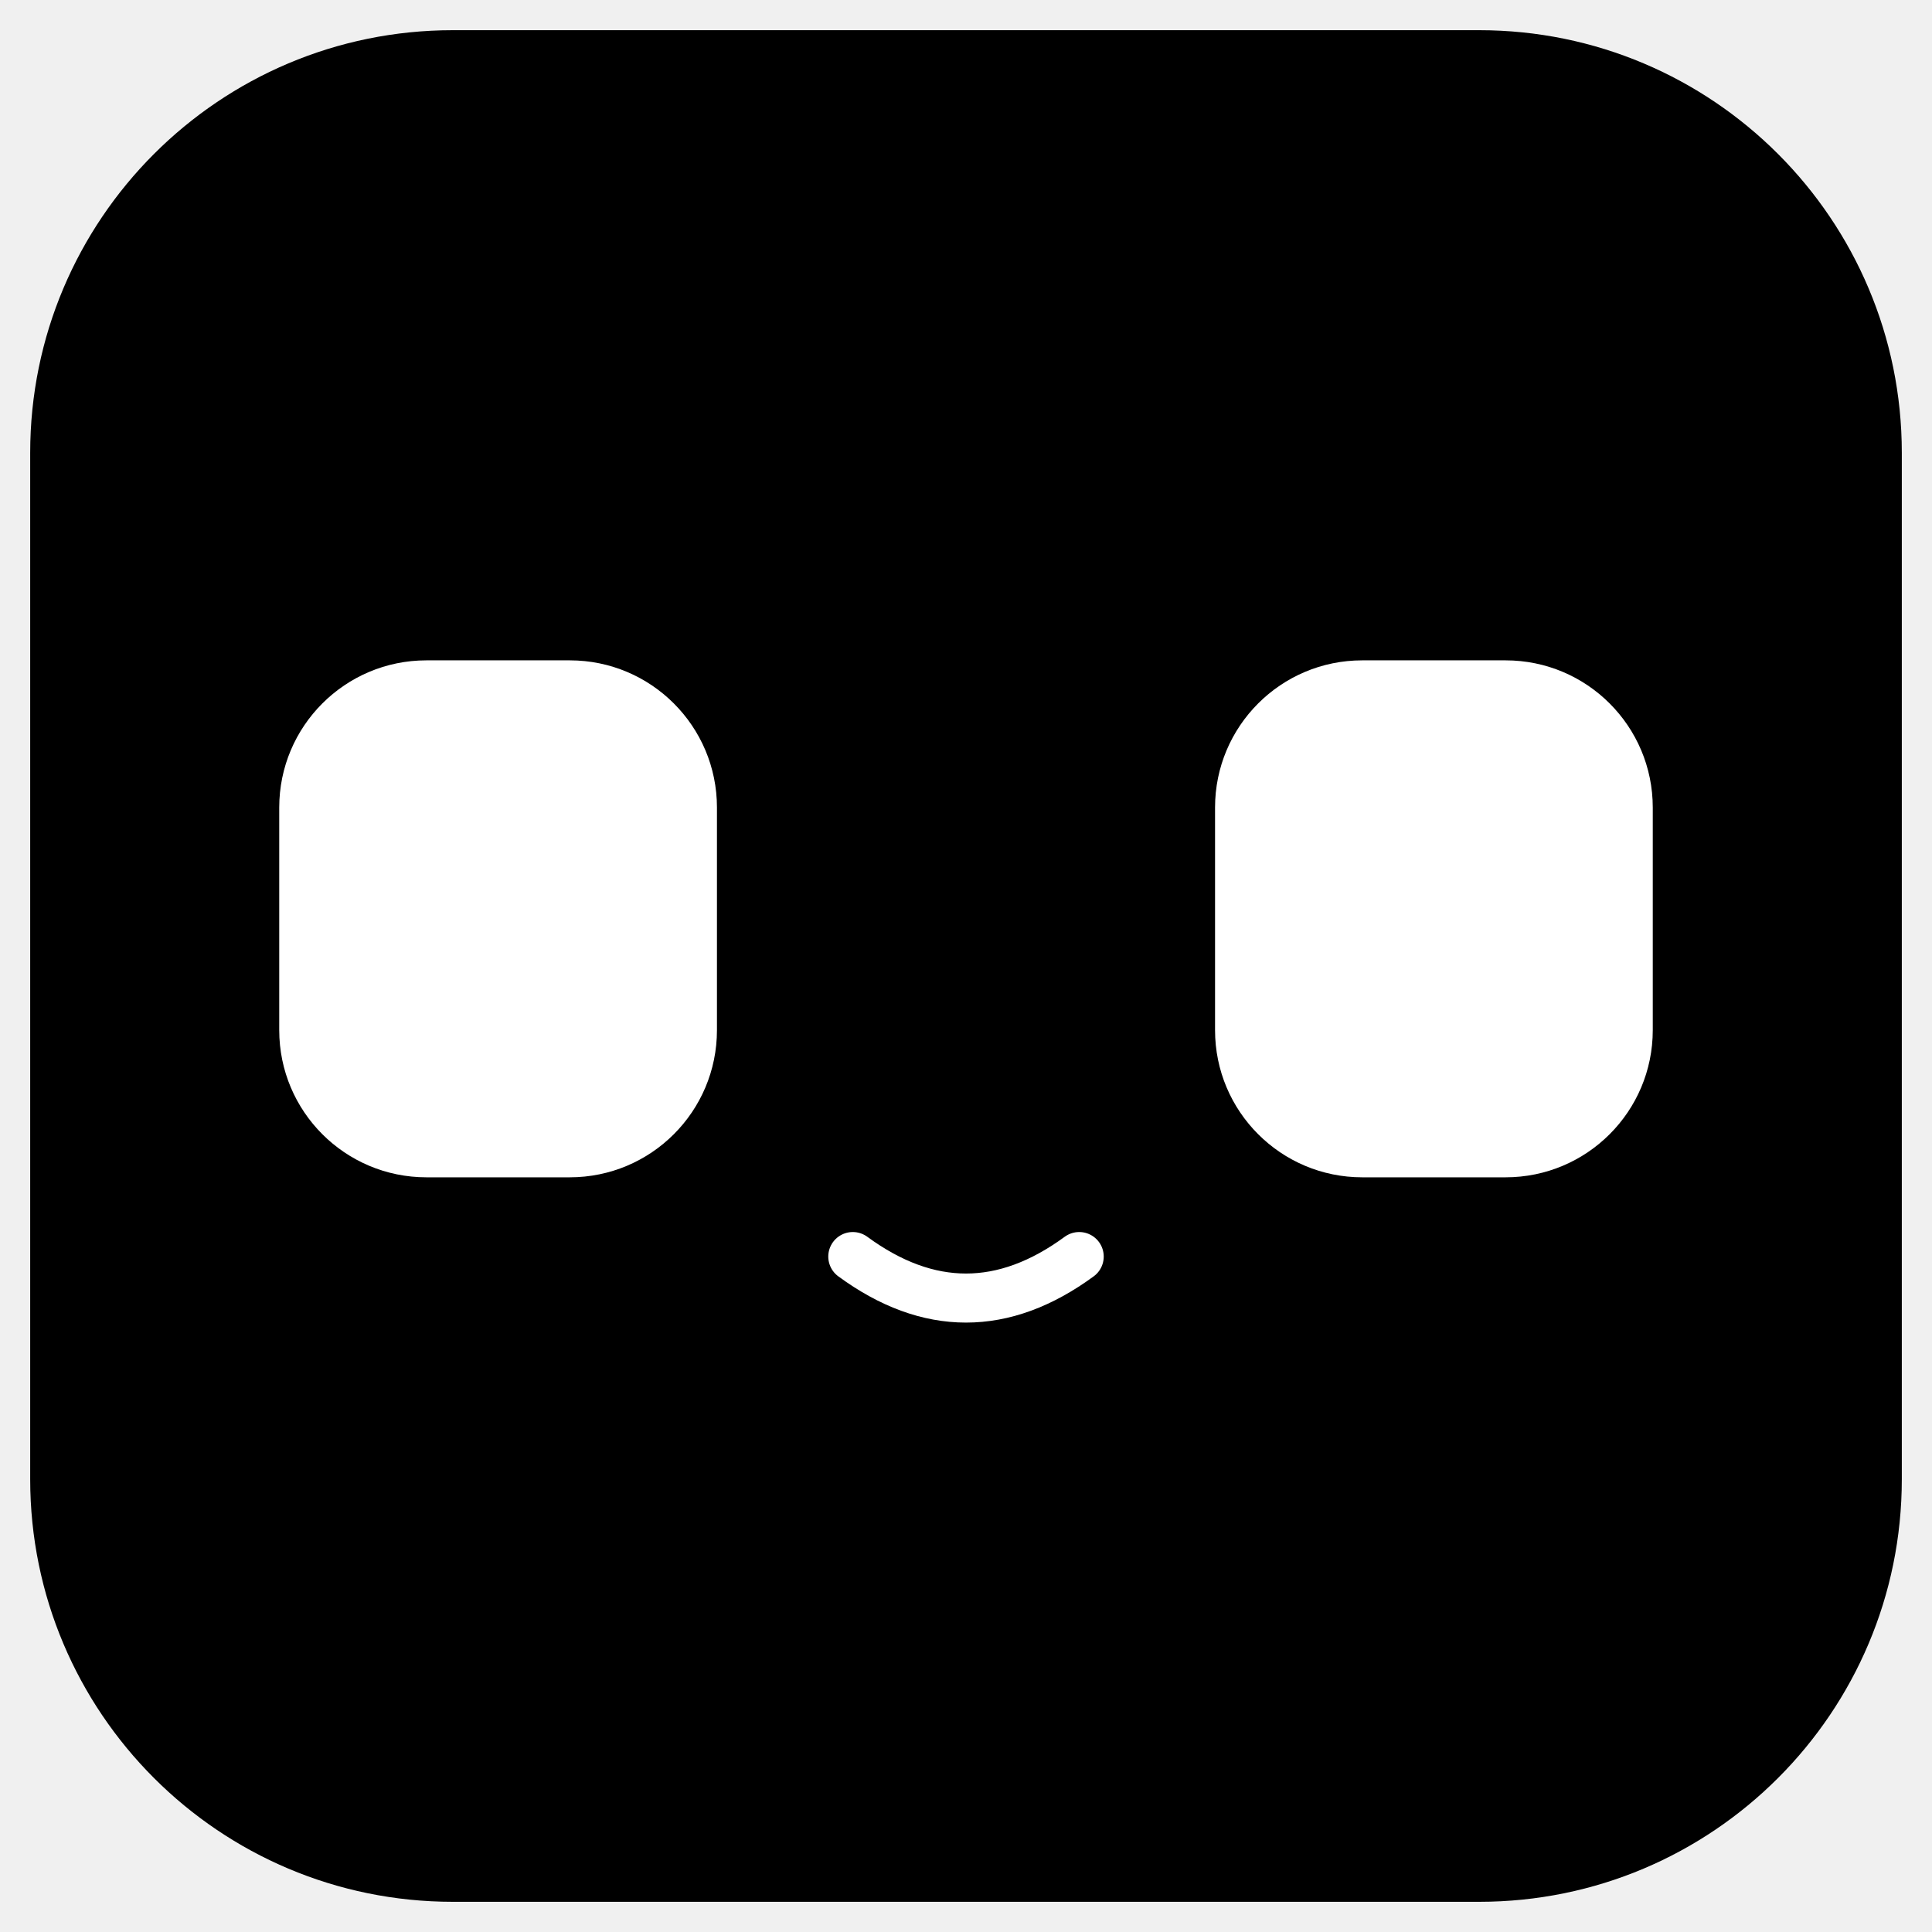
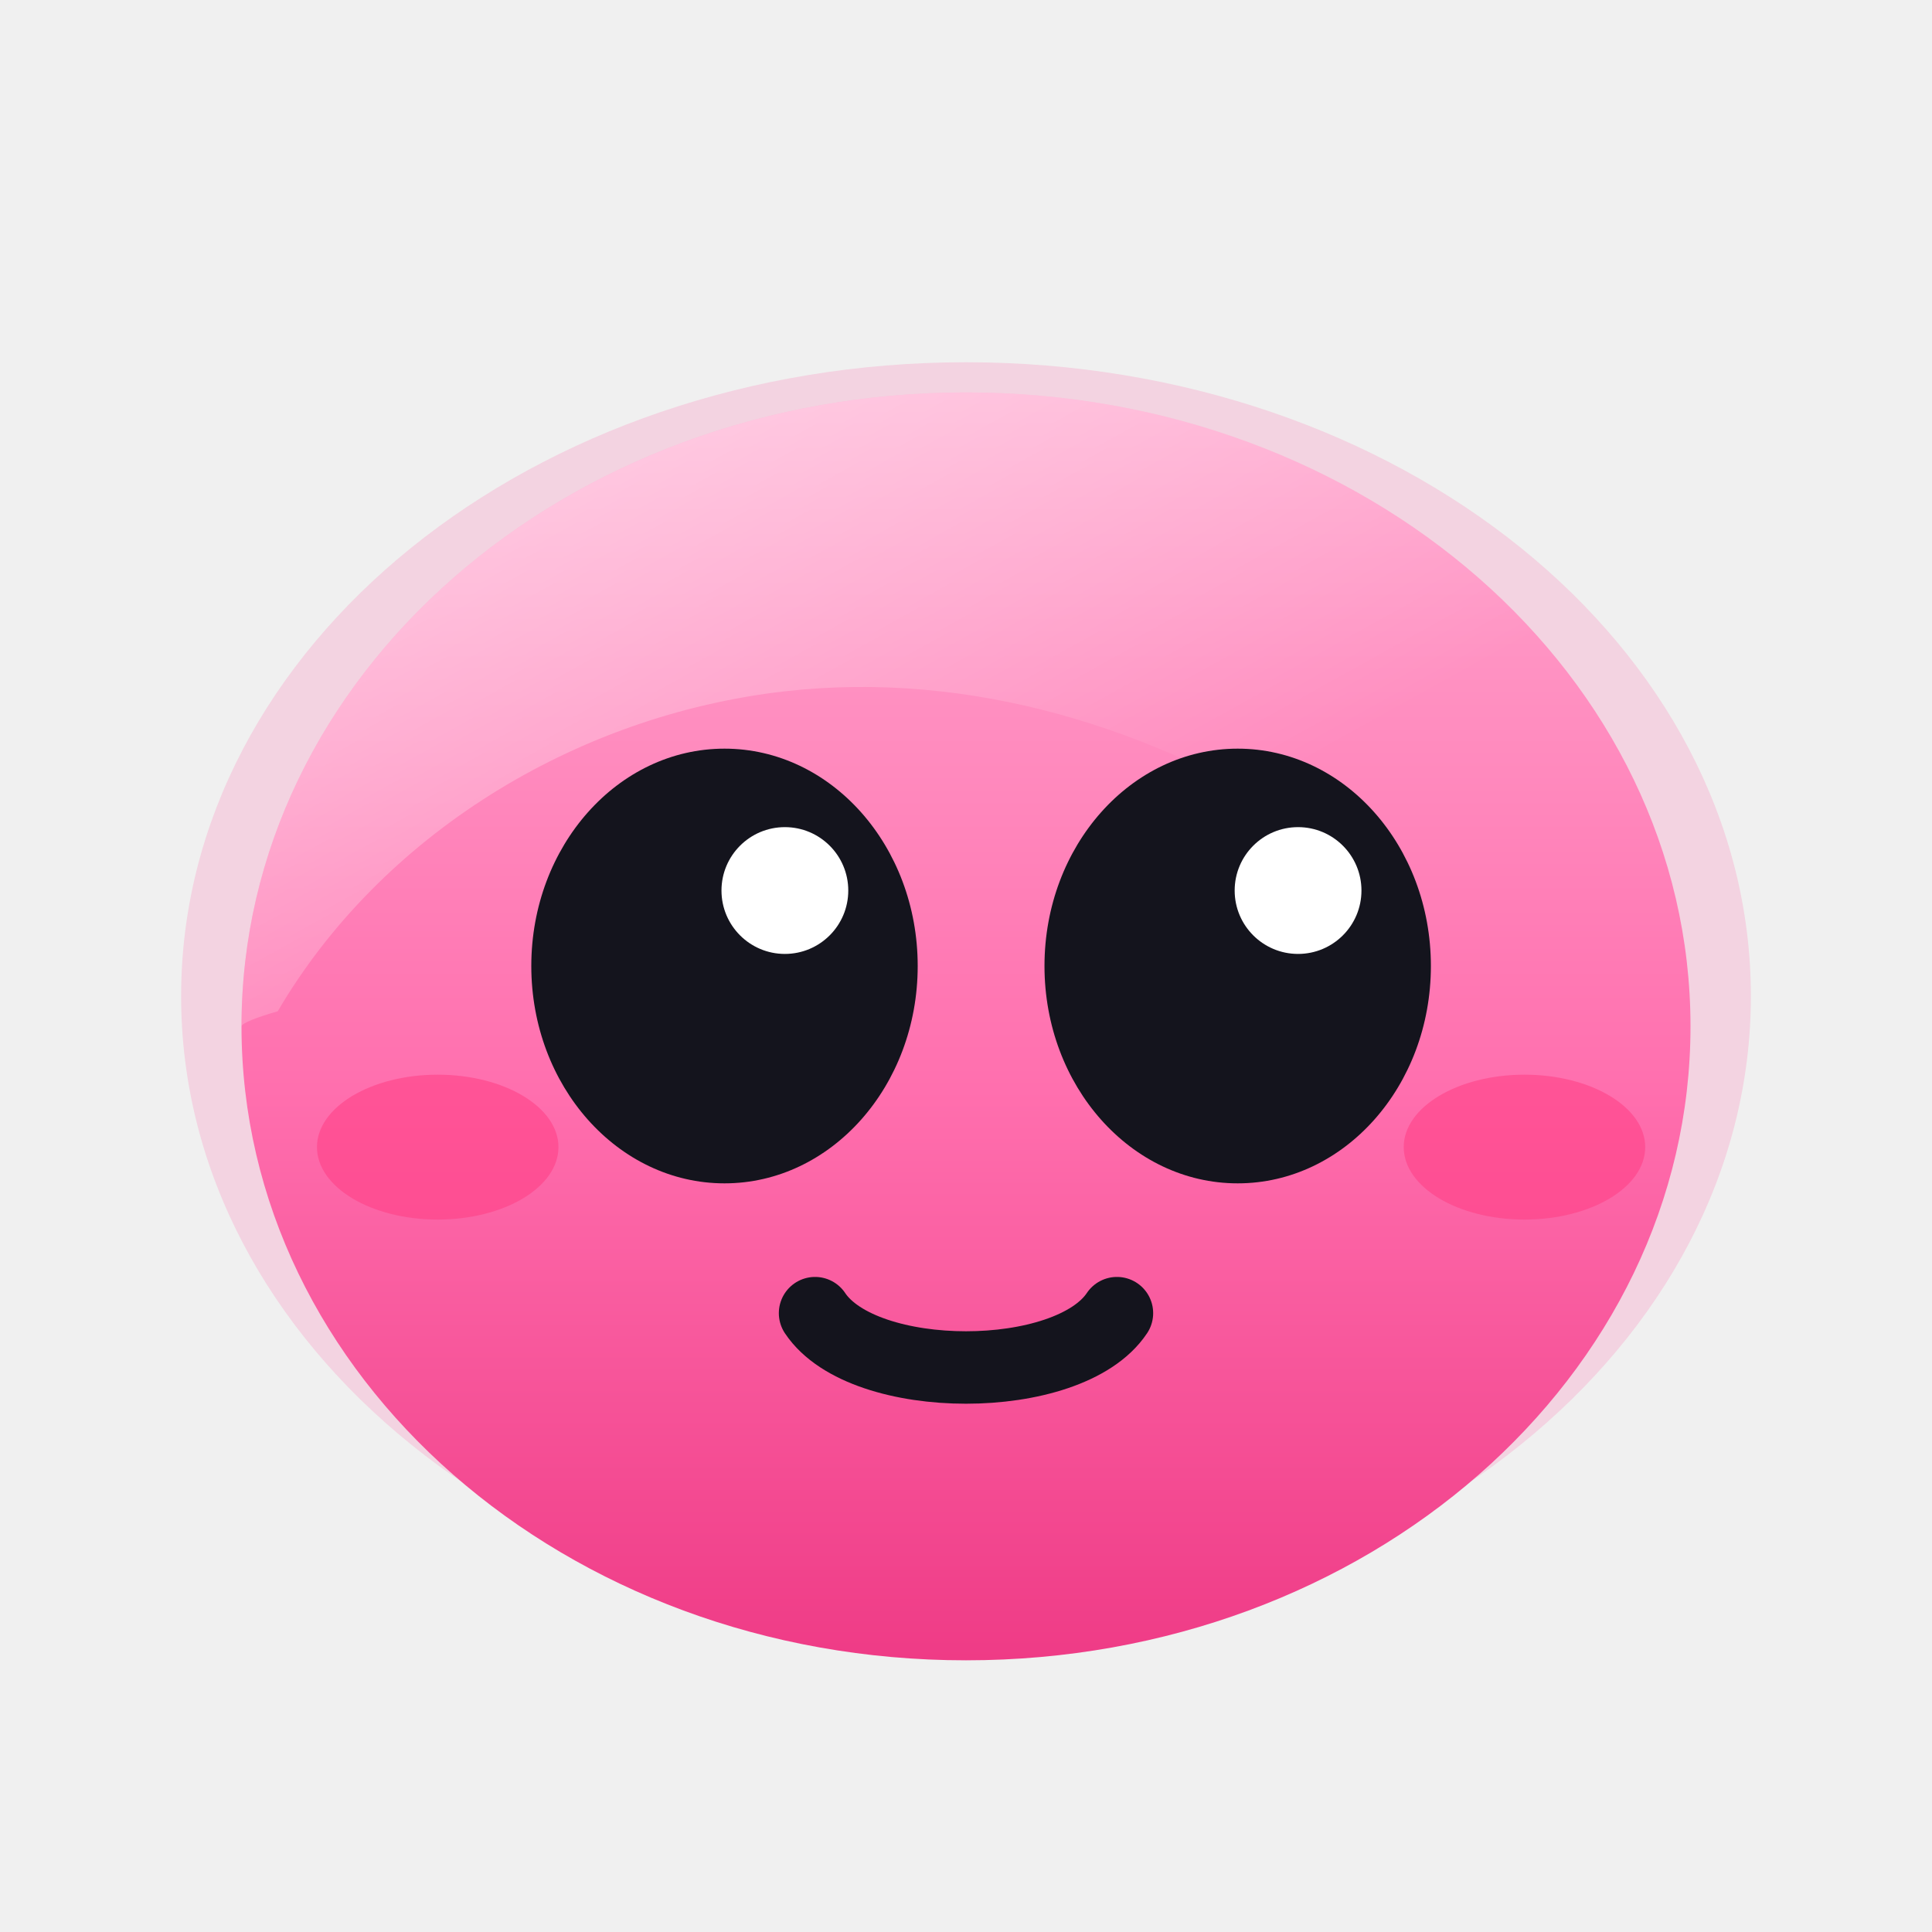
- <svg xmlns="http://www.w3.org/2000/svg" viewBox="0 0 512 512" role="img" aria-labelledby="title desc">
-   <rect x="8" y="8" width="496" height="496" rx="112" fill="#000000" />
-   <g fill="#ffffff">
-     <rect x="74" y="175" width="116" height="137" rx="39" />
-     <rect x="322" y="175" width="116" height="137" rx="39" />
-   </g>
-   <path d="M226 333 Q256 355 286 333" fill="none" stroke="#ffffff" stroke-width="13" stroke-linecap="round" />
+ <svg xmlns="http://www.w3.org/2000/svg" viewBox="0 0 64 64" width="64" height="64">
+   <defs>
+     <linearGradient id="mochiBody" x1="0" y1="0" x2="0" y2="1">
+       <stop offset="0%" stop-color="#ffa8cf" />
+       <stop offset="55%" stop-color="#ff6fae" />
+       <stop offset="100%" stop-color="#ef3b86" />
+     </linearGradient>
+     <linearGradient id="mochiSheen" x1="0" y1="0" x2="1" y2="1">
+       <stop offset="0%" stop-color="#ffffff" stop-opacity=".55" />
+       <stop offset="60%" stop-color="#ffffff" stop-opacity="0" />
+     </linearGradient>
+   </defs>
+   <ellipse cx="32" cy="33" rx="26" ry="21" fill="#ff4f9a" opacity=".18" />
+   <path d="M8 34c0-11.6 10.7-21 24-21s24 9.4 24 21-10.7 21-24 21S8 45.6 8 34z" fill="url(#mochiBody)" />
+   <path d="M8 34c0-11.6 10.7-21 24-21s24 9.4 24 21c0 2-.3 3.9-.8 5.7C50 30.6 38.4 21.5 26 22.9 19 23.7 12.6 27.7 9.2 33.5 8.5 33.7 8 33.9 8 34z" fill="url(#mochiSheen)" />
+   <ellipse cx="24" cy="32" rx="6.4" ry="7.2" fill="#14141d" />
+   <ellipse cx="41" cy="32" rx="6.4" ry="7.2" fill="#14141d" />
+   <circle cx="26" cy="29.5" r="2.1" fill="#ffffff" />
+   <circle cx="43" cy="29.5" r="2.1" fill="#ffffff" />
+   <ellipse cx="14.5" cy="38" rx="4" ry="2.4" fill="#ff3d84" opacity=".55" />
+   <ellipse cx="50.5" cy="38" rx="4" ry="2.4" fill="#ff3d84" opacity=".55" />
+   <path d="M27 43.5c1.6 2.4 8.4 2.4 10 0" stroke="#14141d" stroke-width="2.4" fill="none" stroke-linecap="round" />
</svg>
